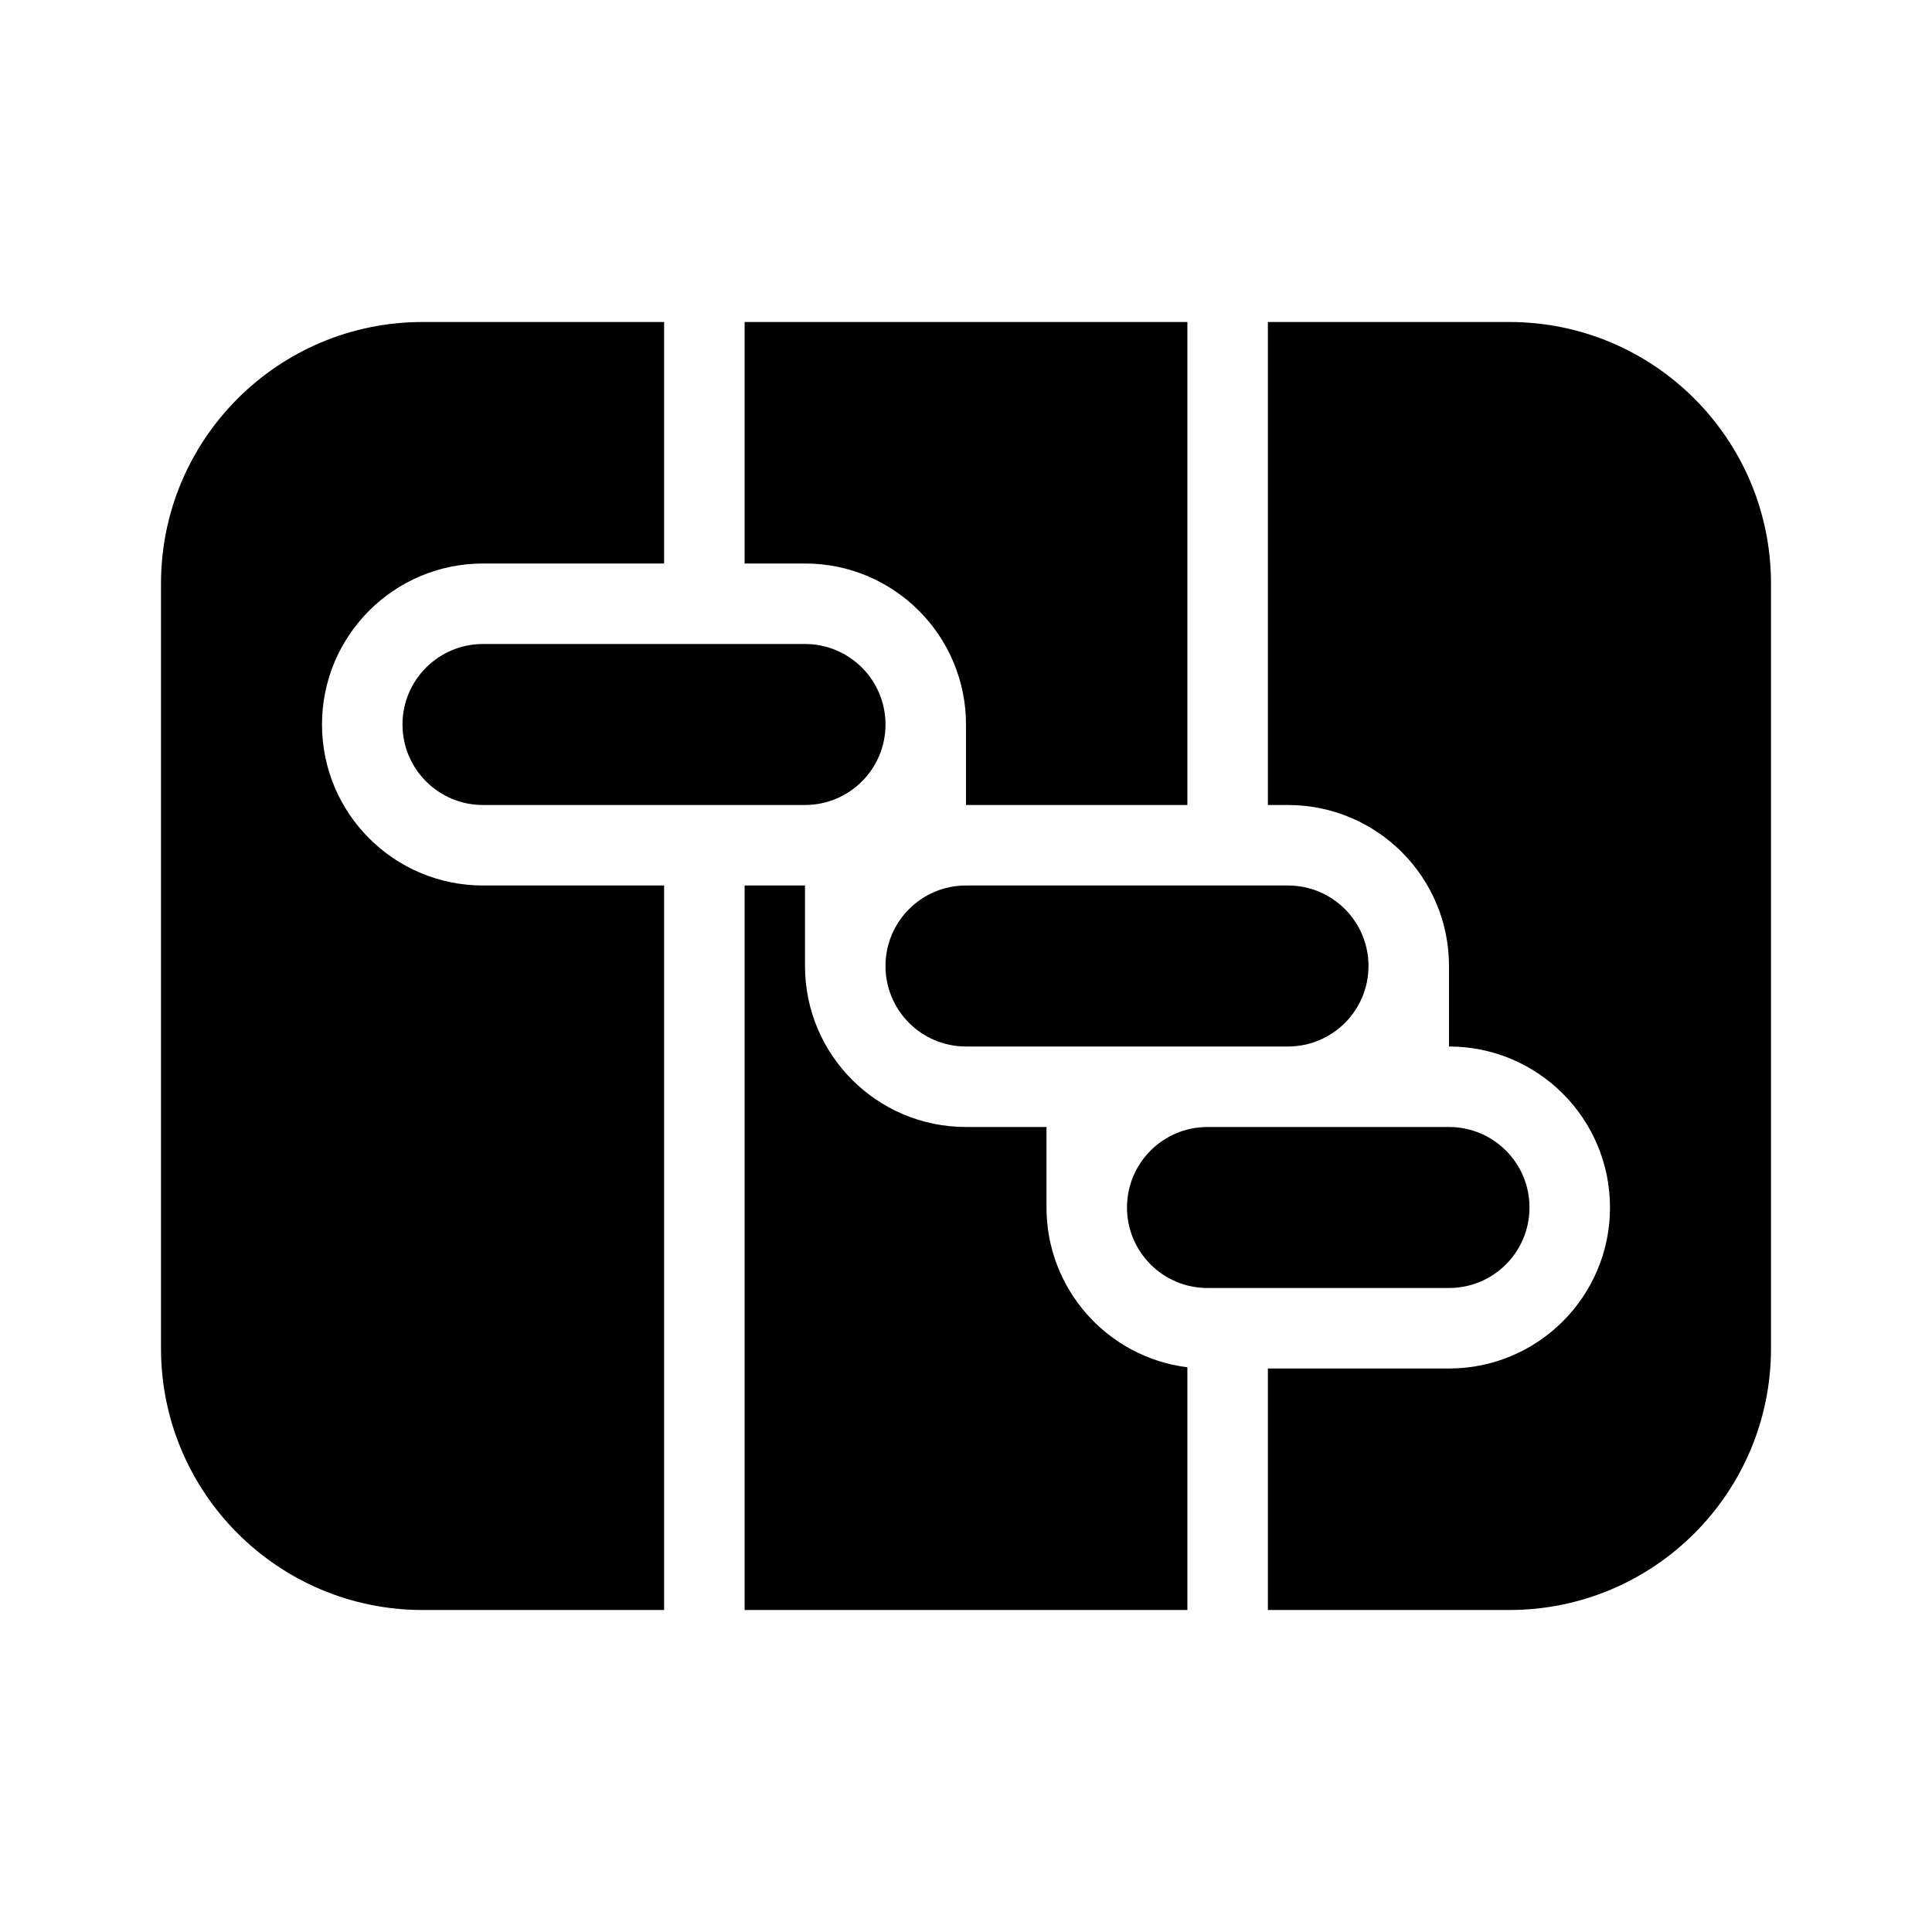
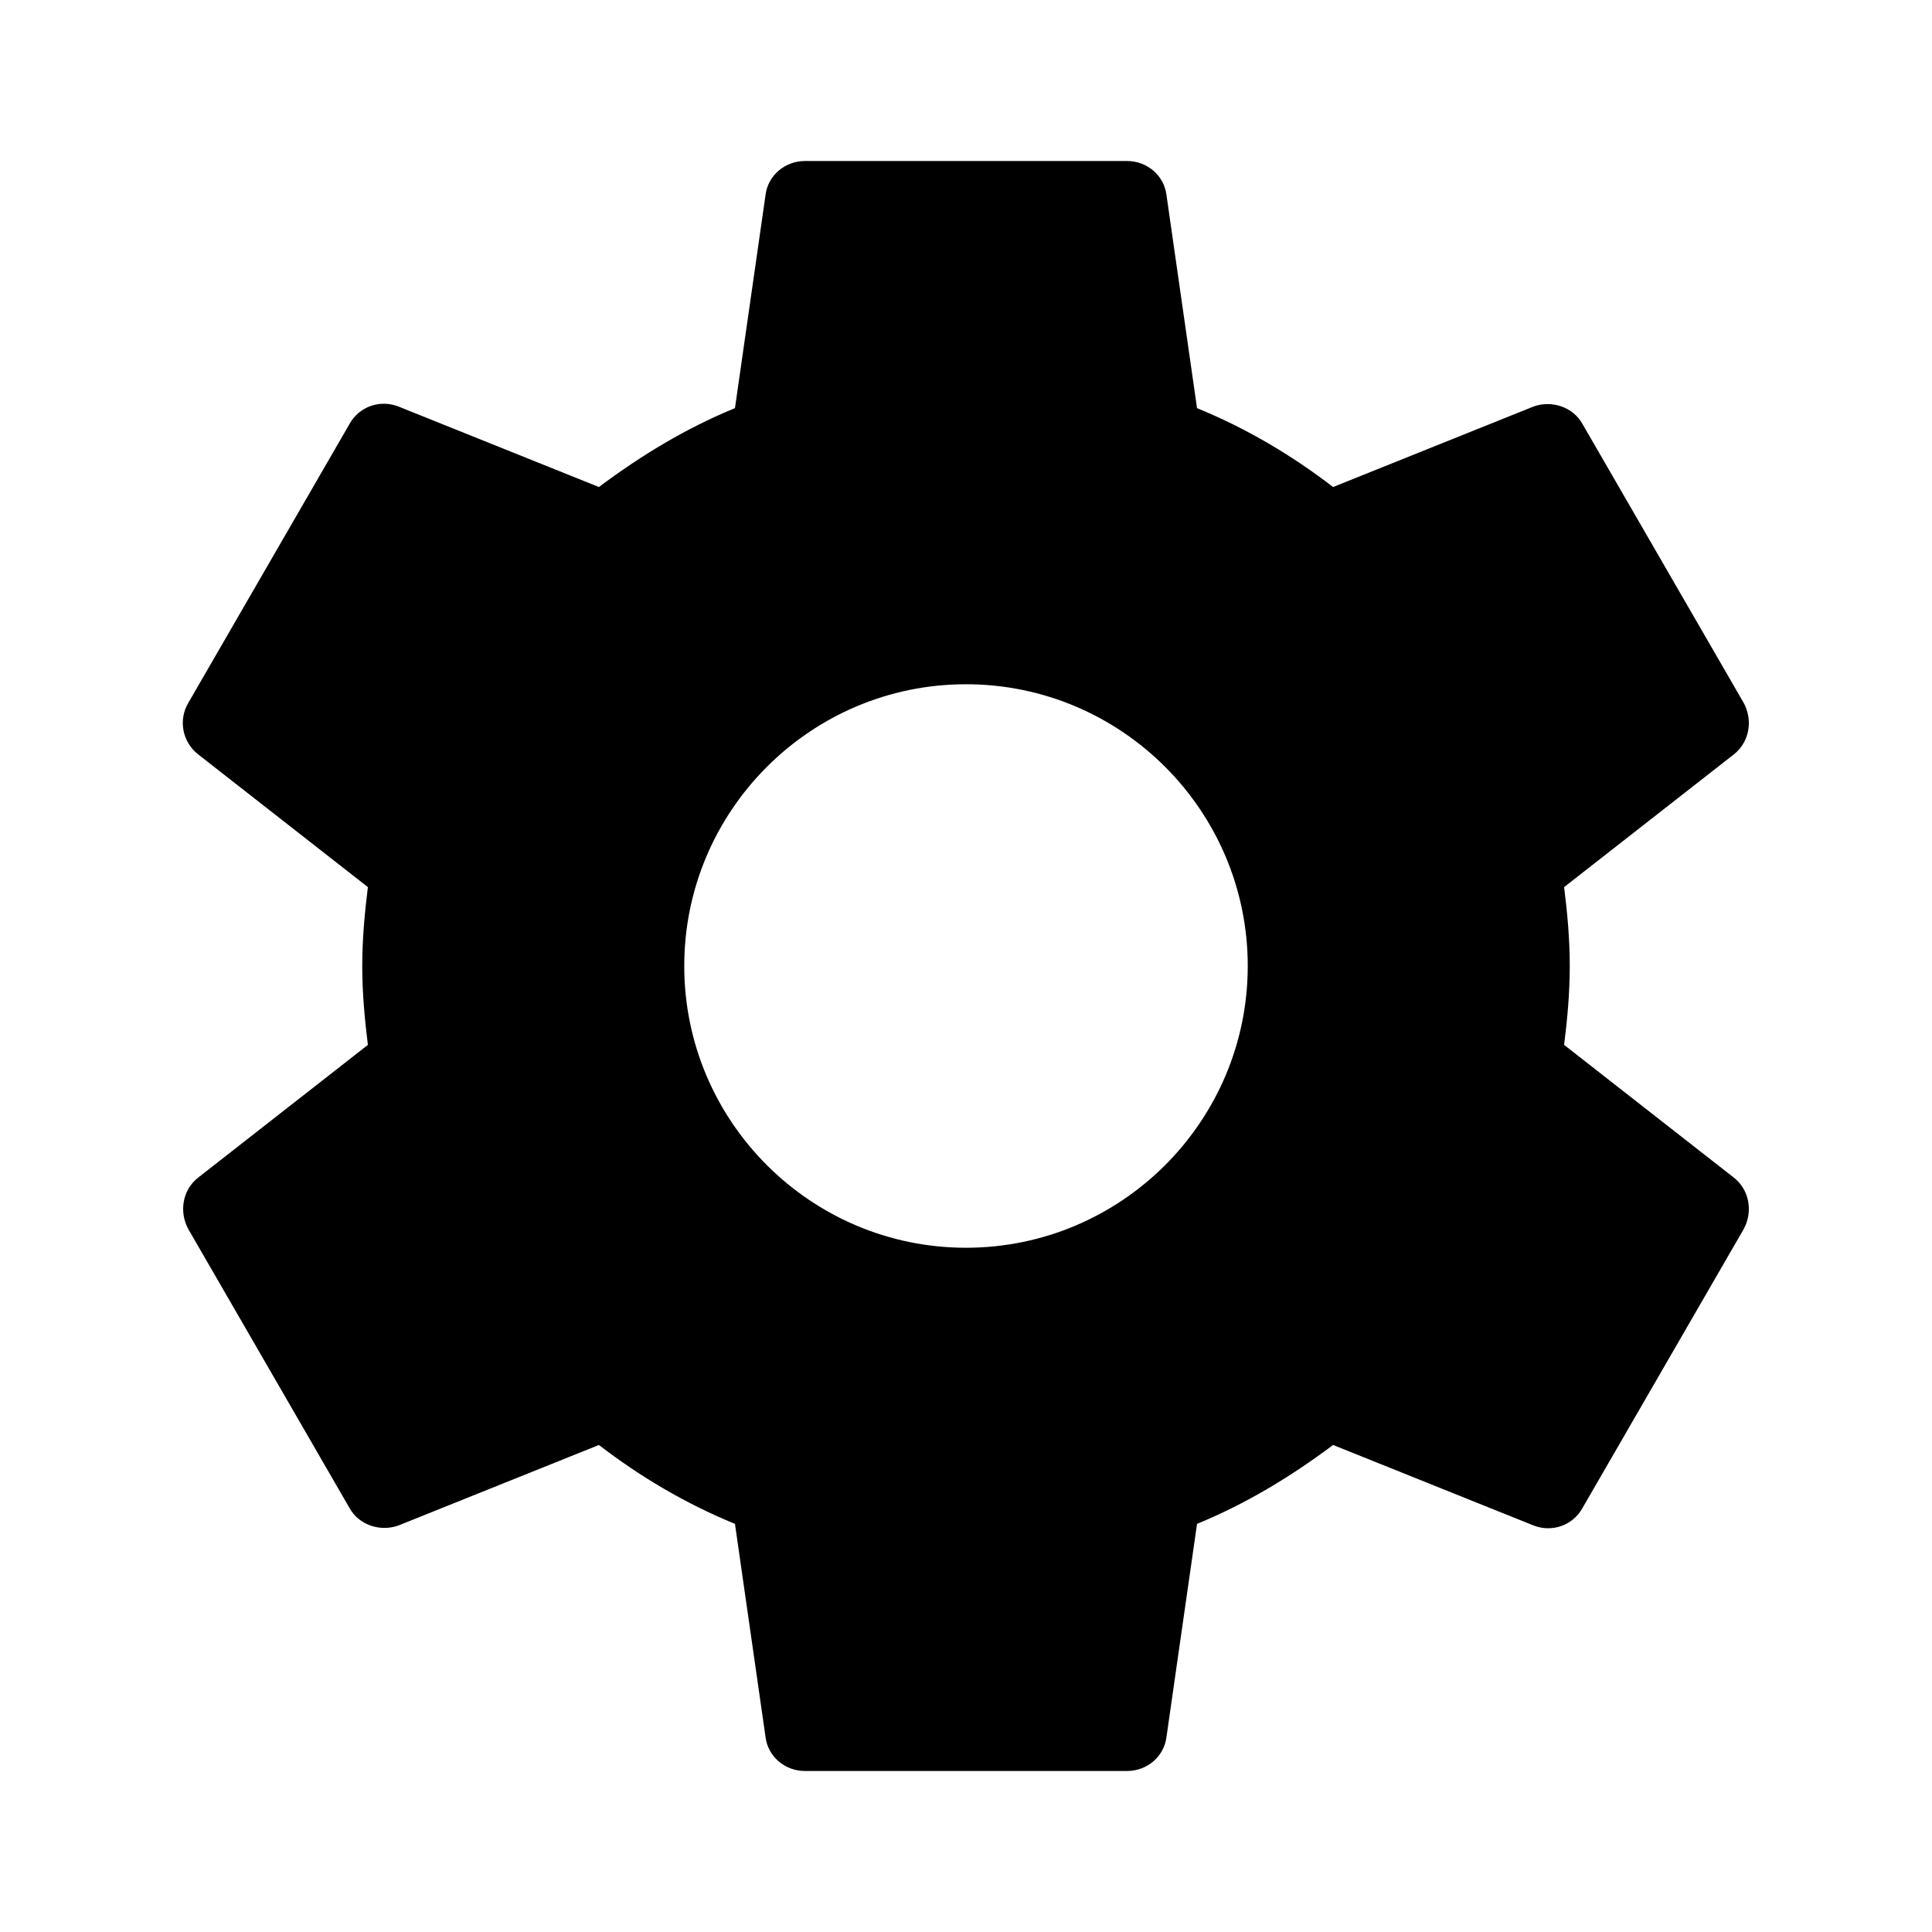
<svg xmlns="http://www.w3.org/2000/svg" width="24" height="24" viewBox="0 0 24 24">
-   <path fill="currentColor" d="M2 7.25A3.25 3.25 0 0 1 5.25 4h3v3H6a2 2 0 1 0 0 4h2.25v9h-3A3.25 3.25 0 0 1 2 16.75zM9.25 20v-9H10v1a2 2 0 0 0 2 2h1v1a2 2 0 0 0 1.75 1.985V20zM12 10h2.75V4h-5.5v3H10a2 2 0 0 1 2 2zm6 7h-2.25v3h3A3.25 3.25 0 0 0 22 16.75v-9.5A3.25 3.25 0 0 0 18.75 4h-3v6H16a2 2 0 0 1 2 2v1a2 2 0 1 1 0 4M6 8a1 1 0 0 0 0 2h4a1 1 0 1 0 0-2zm5 4a1 1 0 0 1 1-1h4a1 1 0 1 1 0 2h-4a1 1 0 0 1-1-1m4 2a1 1 0 1 0 0 2h3a1 1 0 1 0 0-2z" />
+   <path fill="currentColor" d="M19.43 12.98c.04-.32.07-.64.07-.98s-.03-.66-.07-.98l2.11-1.65c.19-.15.24-.42.12-.64l-2-3.46c-.12-.22-.39-.3-.61-.22l-2.49 1c-.52-.4-1.08-.73-1.69-.98l-.38-2.65C14.46 2.18 14.25 2 14 2h-4c-.25 0-.46.18-.49.42l-.38 2.65c-.61.25-1.17.59-1.69.98l-2.49-1c-.23-.09-.49 0-.61.22l-2 3.46c-.13.22-.07.49.12.64l2.11 1.65c-.04.32-.07.65-.07.98s.03.66.07.98l-2.11 1.65c-.19.15-.24.42-.12.64l2 3.46c.12.22.39.3.61.22l2.49-1c.52.4 1.08.73 1.69.98l.38 2.65c.03.24.24.42.49.42h4c.25 0 .46-.18.49-.42l.38-2.65c.61-.25 1.17-.59 1.69-.98l2.49 1c.23.09.49 0 .61-.22l2-3.46c.12-.22.07-.49-.12-.64l-2.11-1.65zM12 15.5c-1.93 0-3.5-1.57-3.5-3.5s1.57-3.5 3.5-3.5s3.5 1.57 3.5 3.5s-1.57 3.5-3.5 3.5z">
+     <animateTransform attributeName="transform" attributeType="XML" dur="10s" from="0 12 12" repeatCount="indefinite" to="360 12 12" type="rotate" />
+   </path>
</svg>
